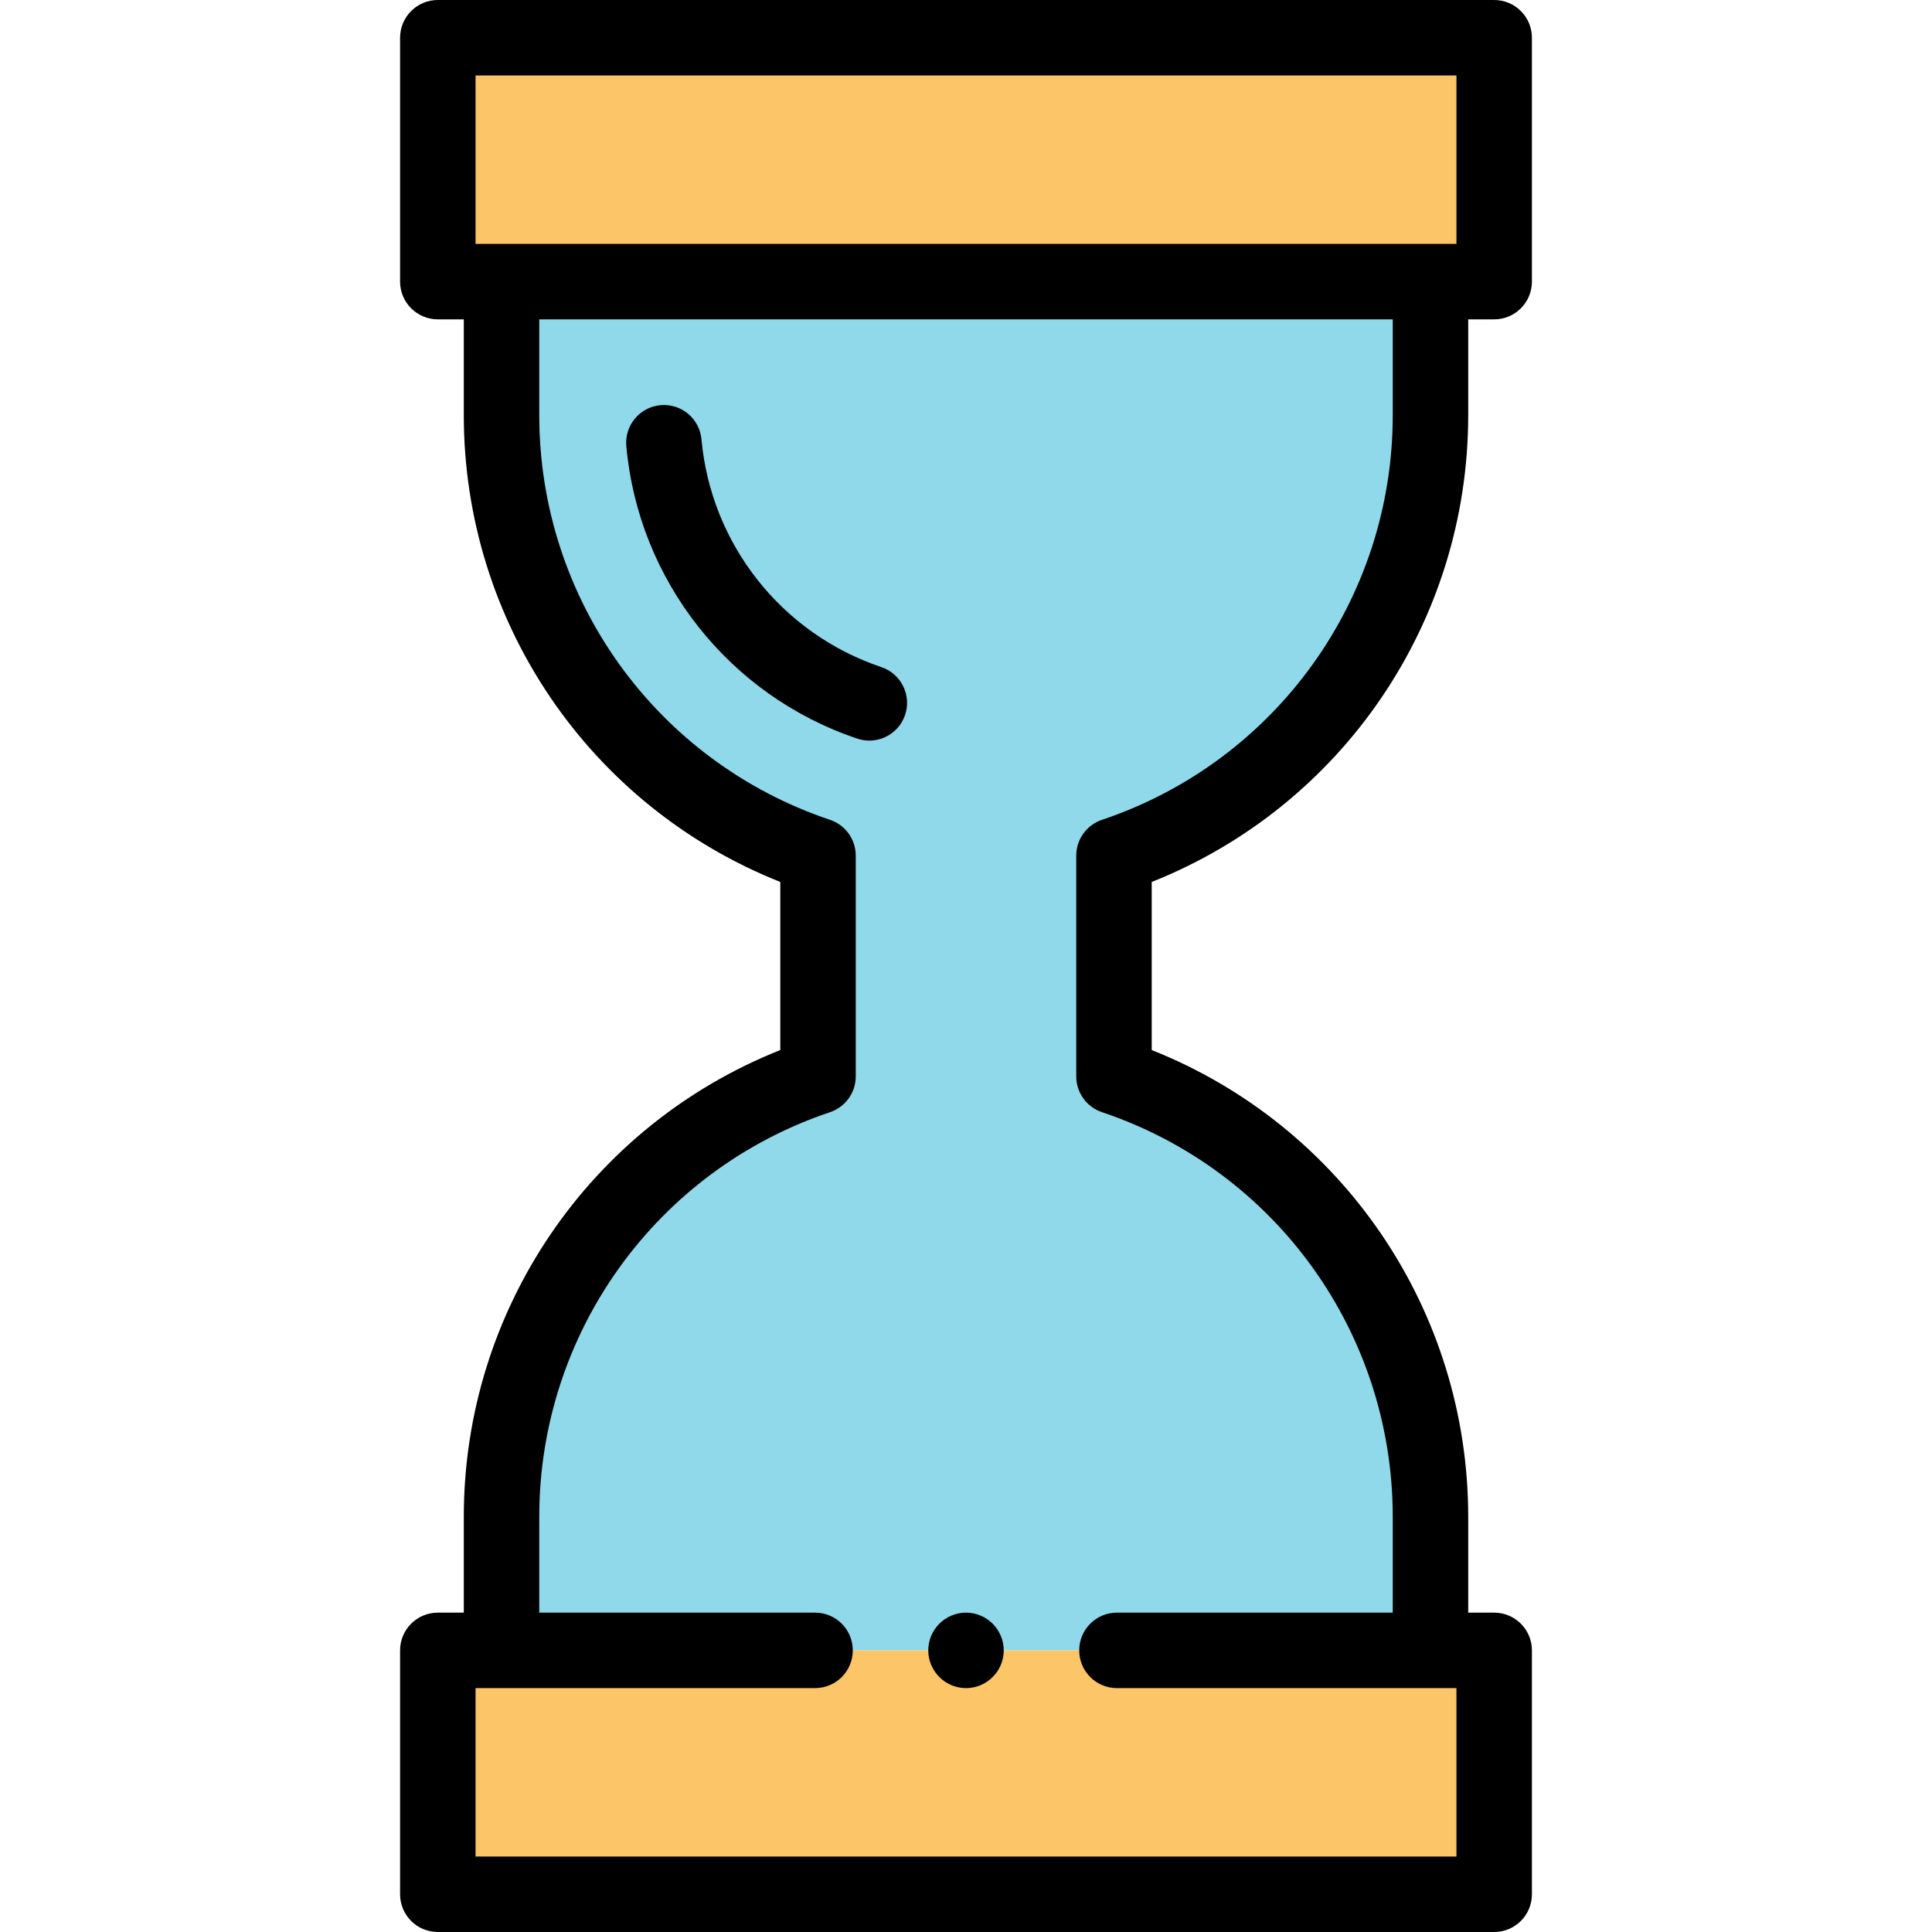
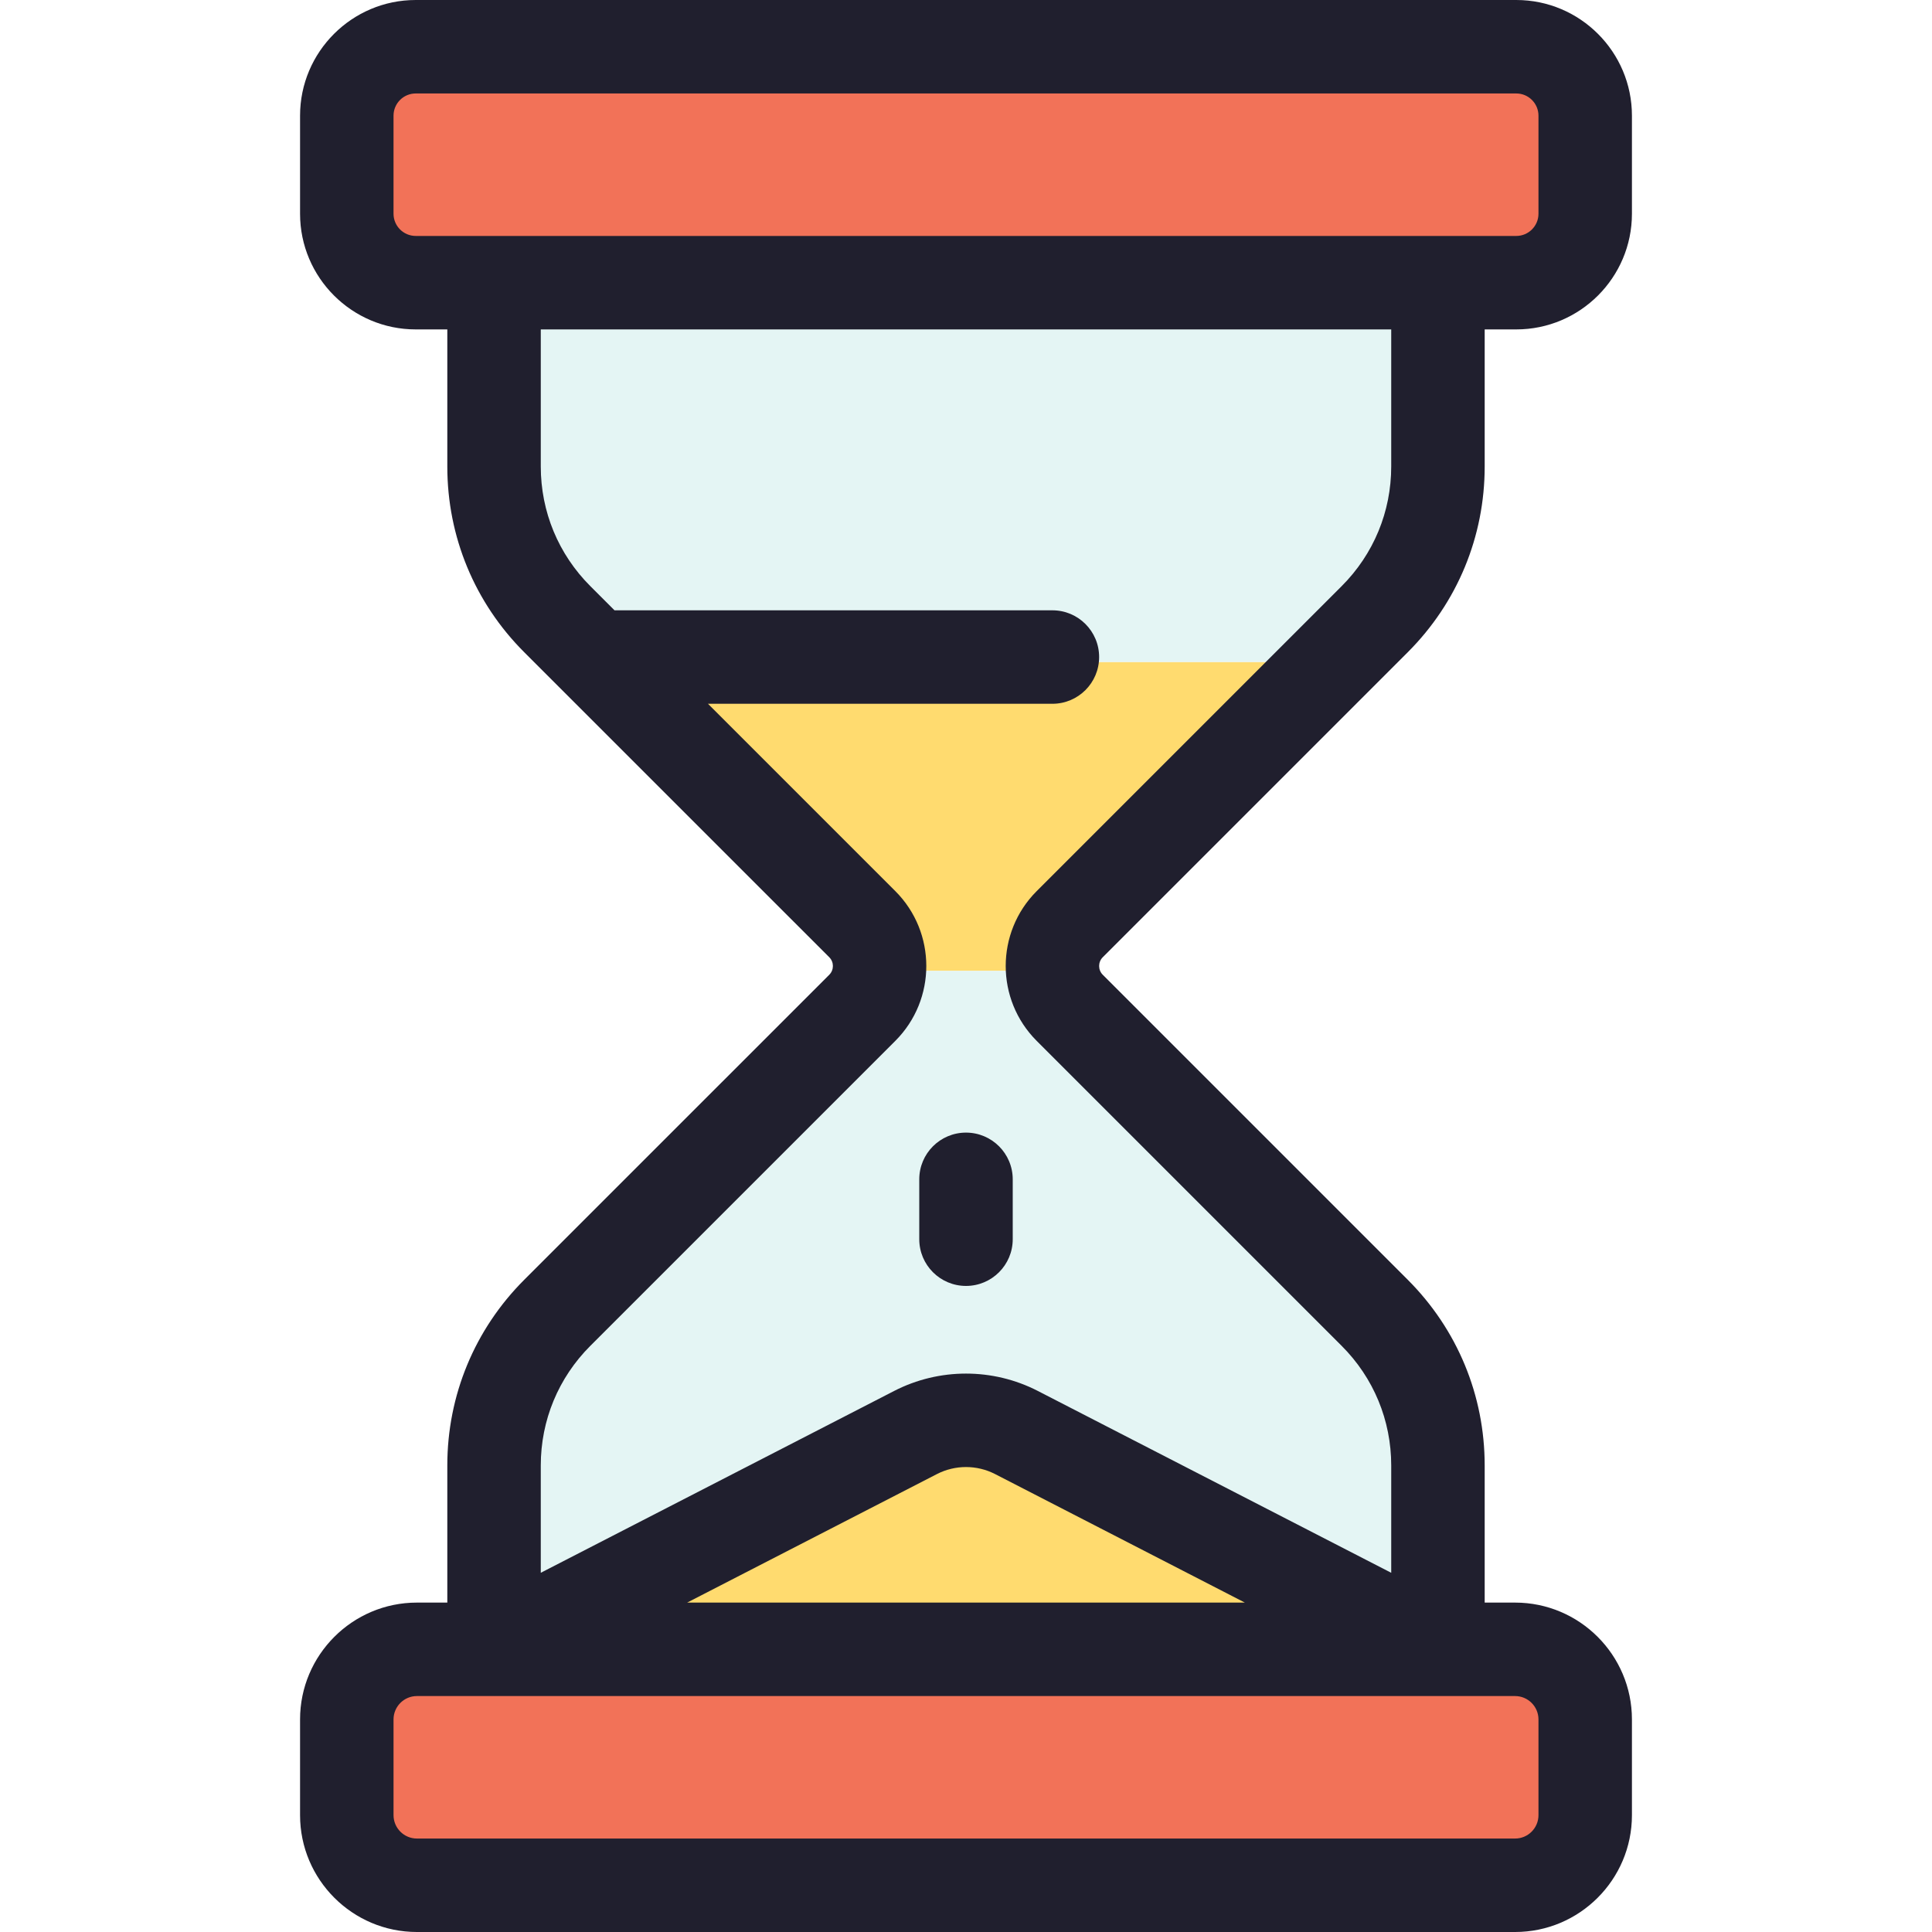
- <svg xmlns="http://www.w3.org/2000/svg" version="1.1" id="Capa_1" x="0px" y="0px" viewBox="0 0 512 512" style="enable-background:new 0 0 512 512;" xml:space="preserve" width="512" height="512">
+ <svg xmlns="http://www.w3.org/2000/svg" version="1.1" id="Layer_1" x="0px" y="0px" viewBox="0 0 511.999 511.999" style="enable-background:new 0 0 511.999 511.999;" xml:space="preserve">
+   <path style="fill:#FFDB6F;" d="M354.019,175.427l-70.79,70.79c-3.059,3.059-4.595,7.072-4.595,11.084h-45.773  c0-4.013-1.536-8.025-4.595-11.084l-70.803-70.79h121.171H354.019z" />
+   <path style="fill:#E4F5F4;" d="M380.82,389.68v48.708h-0.037l-111.659-57.452c-8.397-4.322-18.354-4.322-26.751,0l-111.659,57.452  h-0.037V389.68c0-15.184,6.031-29.748,16.756-40.473l80.834-80.822c3.059-3.059,4.595-7.072,4.595-11.084h45.773  c0,4.013,1.536,8.025,4.595,11.084l80.822,80.822C374.788,359.932,380.82,374.497,380.82,389.68z" />
  <g>
-     <path style="fill-rule:evenodd;clip-rule:evenodd;fill:#90D9EB;" d="M132.91,74.633h246.182v35.402   c0,54.27-35.123,100.334-83.875,116.709v58.512c48.752,16.375,83.875,62.439,83.875,116.709v35.402H132.91v-35.402   c0-54.27,35.123-100.334,83.876-116.709v-58.512c-48.753-16.375-83.876-62.439-83.876-116.709V74.633z" />
-     <rect x="116.026" y="10" style="fill-rule:evenodd;clip-rule:evenodd;fill:#FCC568;" width="279.948" height="64.633" />
-     <rect x="116.026" y="437.368" style="fill-rule:evenodd;clip-rule:evenodd;fill:#FCC568;" width="279.948" height="64.632" />
-     <path d="M230.381,196.269c-1.056,0-2.129-0.169-3.185-0.523c-33.947-11.401-57.976-41.825-61.216-77.508   c-0.499-5.5,3.555-10.364,9.055-10.863c5.508-0.498,10.364,3.555,10.863,9.055c2.523,27.788,21.232,51.48,47.665,60.358   c5.235,1.758,8.055,7.428,6.296,12.663C238.457,193.629,234.56,196.269,230.381,196.269z" />
-     <path d="M389.091,110.035V84.633h6.883c5.522,0,10-4.477,10-10V10c0-5.523-4.478-10-10-10H116.026c-5.522,0-10,4.477-10,10v64.633   c0,5.523,4.478,10,10,10h6.884v25.402c0,54.825,33.415,103.648,83.876,123.693v44.545c-50.461,20.044-83.876,68.867-83.876,123.692   v25.402h-6.884c-5.522,0-10,4.477-10,10V502c0,5.523,4.478,10,10,10h279.948c5.522,0,10-4.477,10-10v-64.633   c0-5.523-4.478-10-10-10h-6.883v-25.402c0-54.825-33.415-103.648-83.875-123.692v-44.545   C355.676,213.683,389.091,164.86,389.091,110.035z M126.026,20h259.948v44.633H126.026V20z M292.033,294.735   c46.091,15.481,77.059,58.574,77.059,107.229v25.402h-73.09c-5.522,0-10,4.477-10,10s4.478,10,10,10h89.973V492H126.026v-44.633   H216c5.522,0,10-4.477,10-10s-4.478-10-10-10H142.91v-25.402c0-48.656,30.968-91.748,77.06-107.229   c4.072-1.368,6.816-5.184,6.816-9.479v-58.512c0-4.296-2.744-8.112-6.816-9.479c-46.092-15.481-77.06-58.574-77.06-107.23V84.633   h226.182v25.402c0,48.656-30.968,91.749-77.059,107.23c-4.072,1.368-6.816,5.184-6.816,9.479v58.512   C285.216,289.552,287.96,293.368,292.033,294.735z" />
-     <path style="fill-rule:evenodd;clip-rule:evenodd;" d="M256,447.367c5.508,0,10.001-4.492,10.001-10c0-5.508-4.493-10-10.001-10   c-5.507,0-10,4.492-10,10C246,442.875,250.494,447.367,256,447.367z" />
+     <path style="fill:#F27258;" d="M419.843,456.966v25.376c0,10.254-8.322,18.577-18.577,18.577H110.229   c-10.267,0-18.577-8.322-18.577-18.577v-25.376c0-10.254,8.31-18.577,18.577-18.577h20.447h0.037h250.069h0.037h20.447   C411.521,438.389,419.843,446.711,419.843,456.966z" />
+     <path style="fill:#F27258;" d="M419.843,31.952v25.995c0,10.093-8.186,18.267-18.267,18.267H380.82h-57.588H181.763h-51.086H109.92   c-10.093,0-18.267-8.174-18.267-18.267V31.952c0-10.093,8.174-18.267,18.267-18.267h291.656   C411.657,13.685,419.843,21.859,419.843,31.952z" />
  </g>
+   <path style="fill:#E4F5F4;" d="M380.82,76.215v48.708c0,15.183-6.031,29.748-16.769,40.473l-10.031,10.032h-75.385H157.464  l-10.031-10.032c-10.725-10.725-16.756-25.289-16.756-40.473V76.215h51.086h141.469H380.82z" />
+   <path style="fill:#FFDB6F;" d="M380.783,438.389H130.713l111.659-57.452c8.397-4.322,18.354-4.322,26.751,0L380.783,438.389z" />
+   <g>
+     <path style="fill:#201F2E;" d="M373.064,172.855c13.15-13.15,20.392-30.633,20.392-49.229l0.001-36.328h8.369   c16.901,0,30.652-13.751,30.652-30.652V30.652C432.479,13.751,418.729,0,401.828,0H110.171C93.27,0,79.519,13.751,79.519,30.652   v25.994c0,16.901,13.751,30.652,30.652,30.652h8.373l-0.002,36.323c-0.001,18.599,7.241,36.085,20.394,49.236l80.828,80.822   c1.281,1.281,1.281,3.362,0,4.643l-80.827,80.822c-13.154,13.151-20.396,30.637-20.395,49.236l0.002,36.323h-8.064   c-17.072,0-30.961,13.889-30.961,30.961v25.375c0,17.072,13.889,30.961,30.961,30.961h291.037   c17.072,0,30.961-13.889,30.961-30.961v-25.375c0-17.072-13.889-30.961-30.961-30.961h-8.06l-0.001-36.328   c0-18.597-7.242-36.08-20.392-49.229L292.24,258.32c-1.279-1.279-1.279-3.362,0-4.642L373.064,172.855z M130.931,62.528   C130.93,62.528,130.93,62.528,130.931,62.528h-20.76c-3.244,0-5.883-2.639-5.883-5.883V30.652c0-3.244,2.639-5.883,5.883-5.883   h291.656c3.243,0,5.883,2.639,5.883,5.883v25.994c0,3.244-2.639,5.883-5.883,5.883H130.931z M401.518,449.472   c3.414,0,6.192,2.778,6.192,6.192v25.375c0,3.414-2.778,6.192-6.192,6.192H110.481c-3.414,0-6.192-2.778-6.192-6.192v-25.375   c0-3.414,2.778-6.192,6.192-6.192h20.458c0.012,0,0.024,0.003,0.036,0.003c0.014,0,0.027-0.003,0.041-0.003H401.518z    M182.102,424.702l66.192-34.059c4.825-2.483,10.586-2.483,15.413,0l66.19,34.059H182.102z M274.726,275.836l80.824,80.824   c8.472,8.471,13.138,19.735,13.138,31.714v28.432l-93.651-48.19c-11.92-6.134-26.157-6.134-38.078,0l-93.647,48.187l-0.002-28.428   c-0.001-11.982,4.665-23.247,13.139-31.719l80.828-80.822c10.937-10.938,10.937-28.735,0-39.673l-49.656-49.652h91.274   c6.839,0,12.385-5.545,12.385-12.385s-5.546-12.385-12.385-12.385H162.849l-6.4-6.4c-8.474-8.472-13.139-19.737-13.138-31.719   l0.002-36.325h225.375l-0.001,36.328c0,11.98-4.667,23.243-13.138,31.716l-80.824,80.824   C263.789,247.102,263.789,264.898,274.726,275.836z" />
+     <path style="fill:#201F2E;" d="M255.999,300.152c-6.839,0-12.385,5.545-12.385,12.385v15.862c0,6.84,5.546,12.385,12.385,12.385   s12.385-5.545,12.385-12.385v-15.862C268.384,305.697,262.838,300.152,255.999,300.152z" />
+   </g>
+   <g>
+ </g>
+   <g>
+ </g>
+   <g>
+ </g>
+   <g>
+ </g>
+   <g>
+ </g>
+   <g>
+ </g>
+   <g>
+ </g>
+   <g>
+ </g>
+   <g>
+ </g>
+   <g>
+ </g>
+   <g>
+ </g>
+   <g>
+ </g>
+   <g>
+ </g>
+   <g>
+ </g>
+   <g>
+ </g>
</svg>
